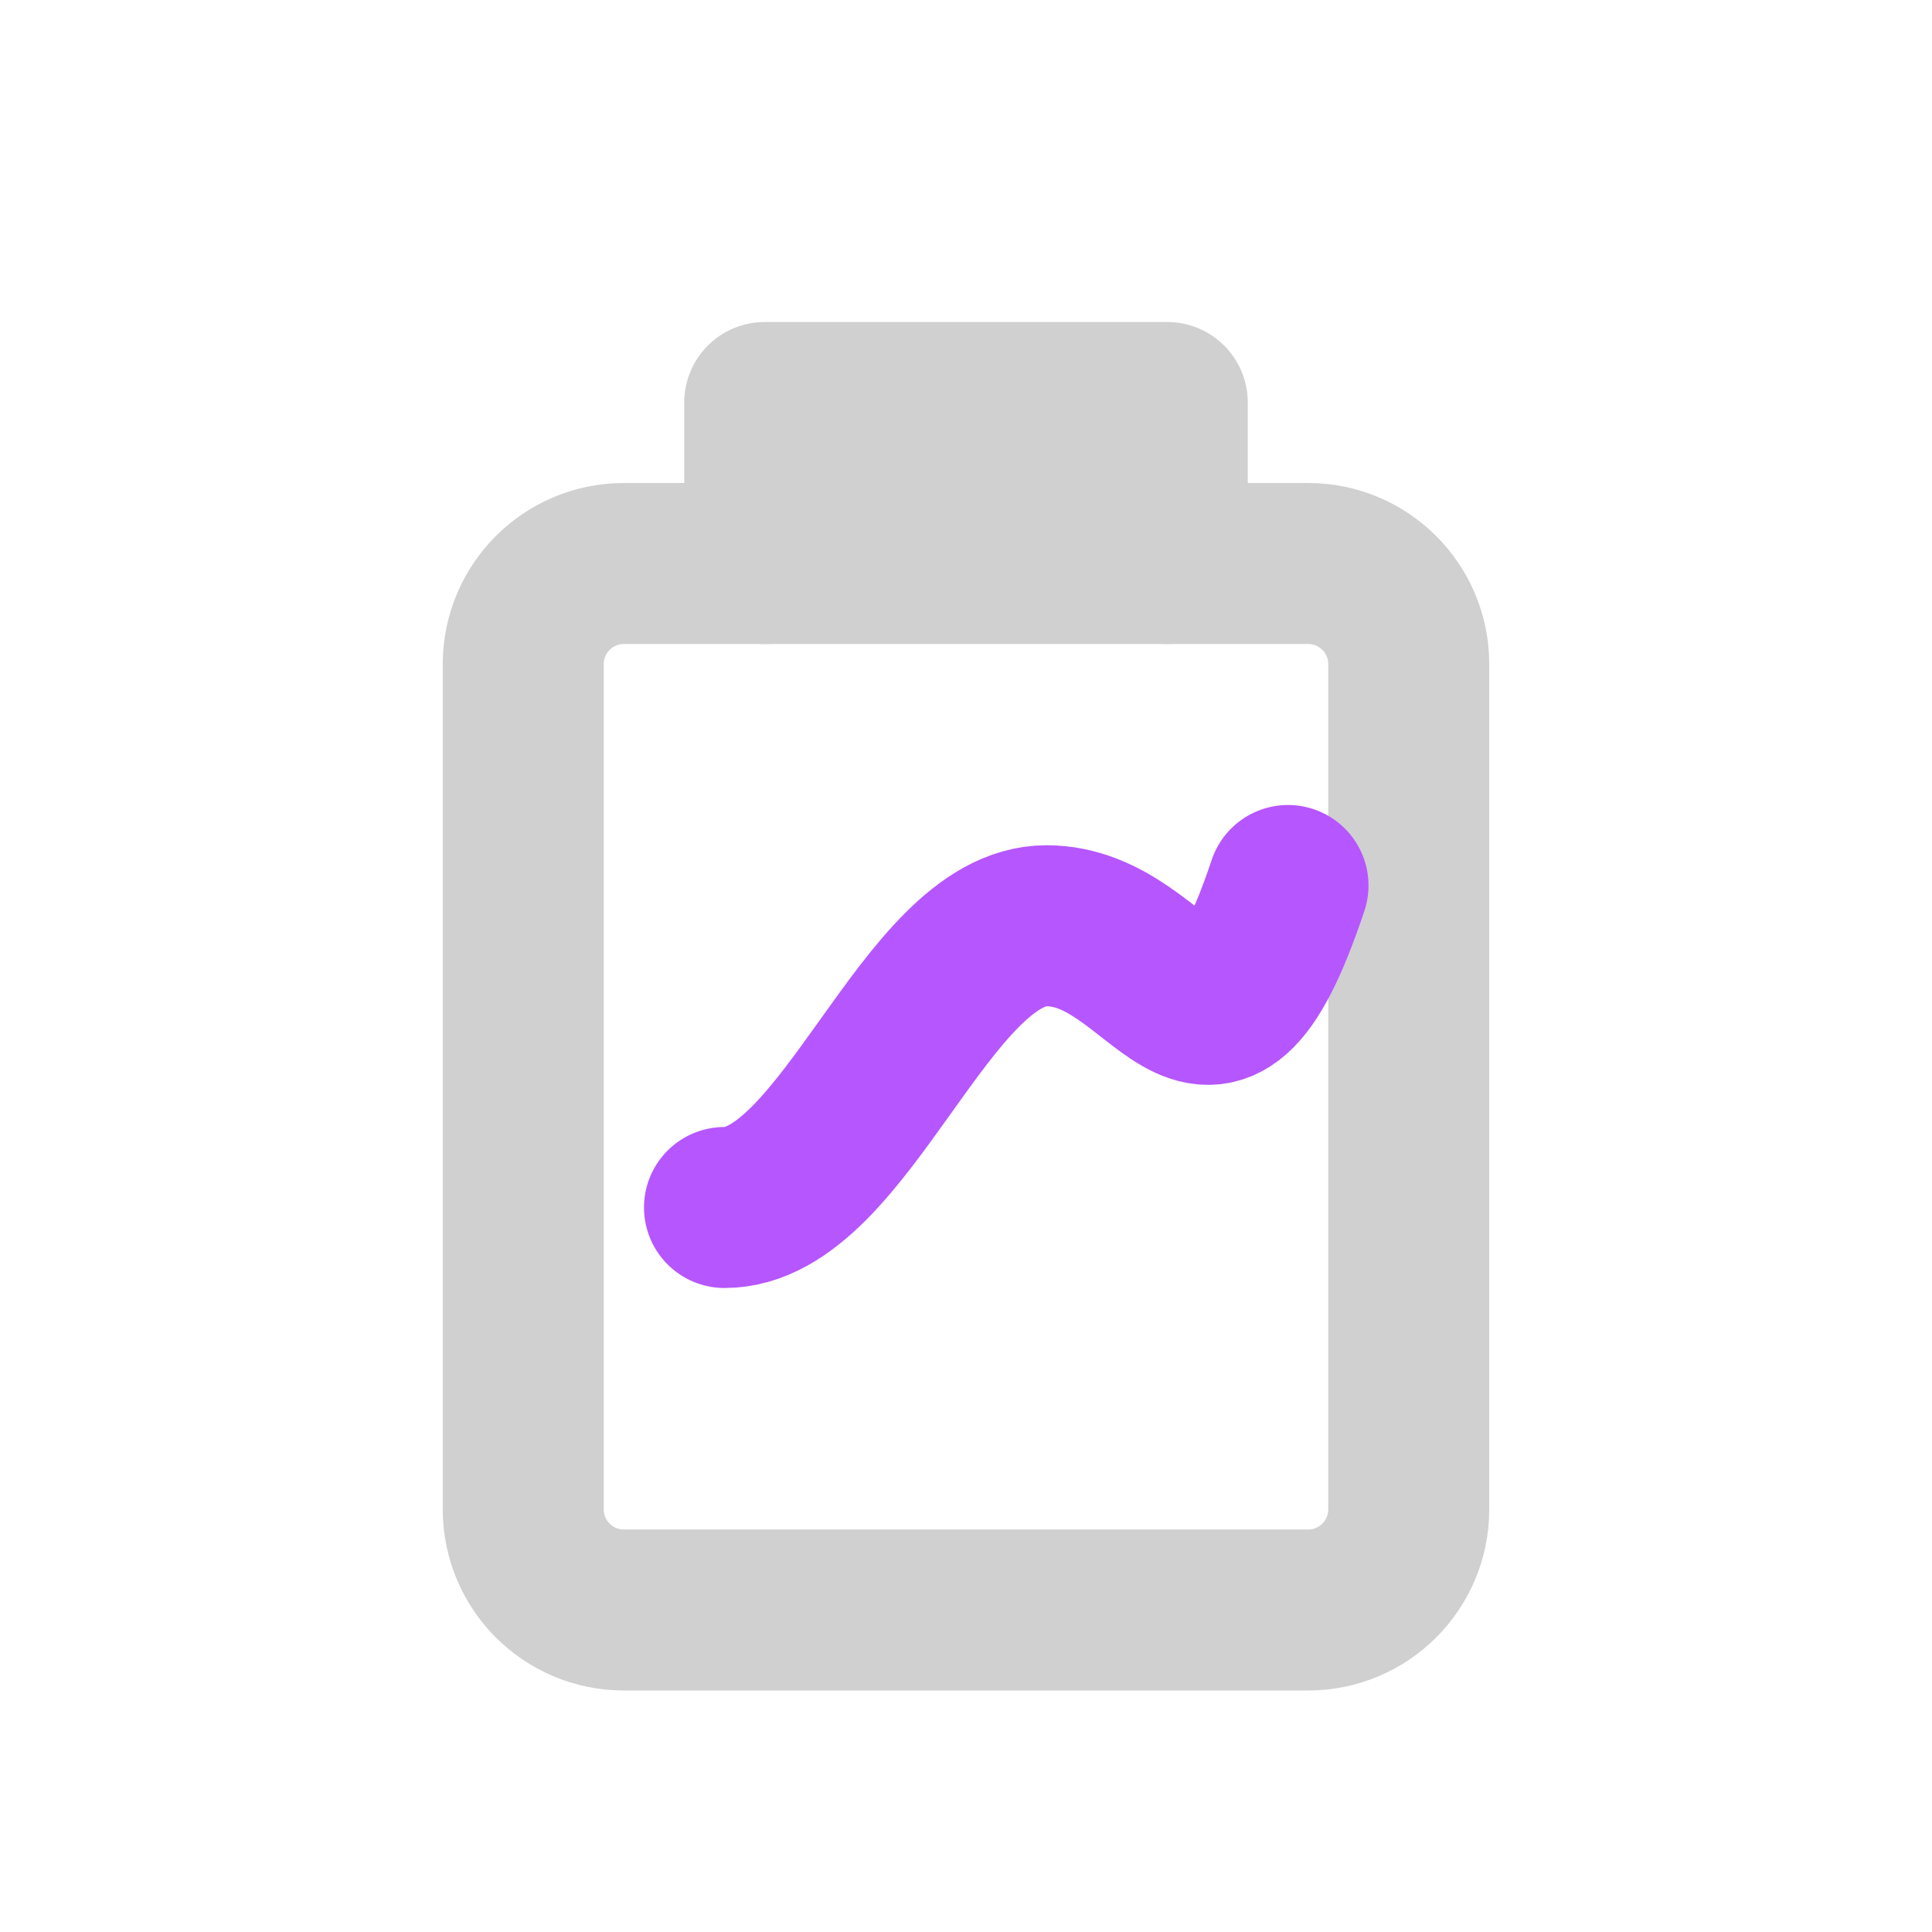
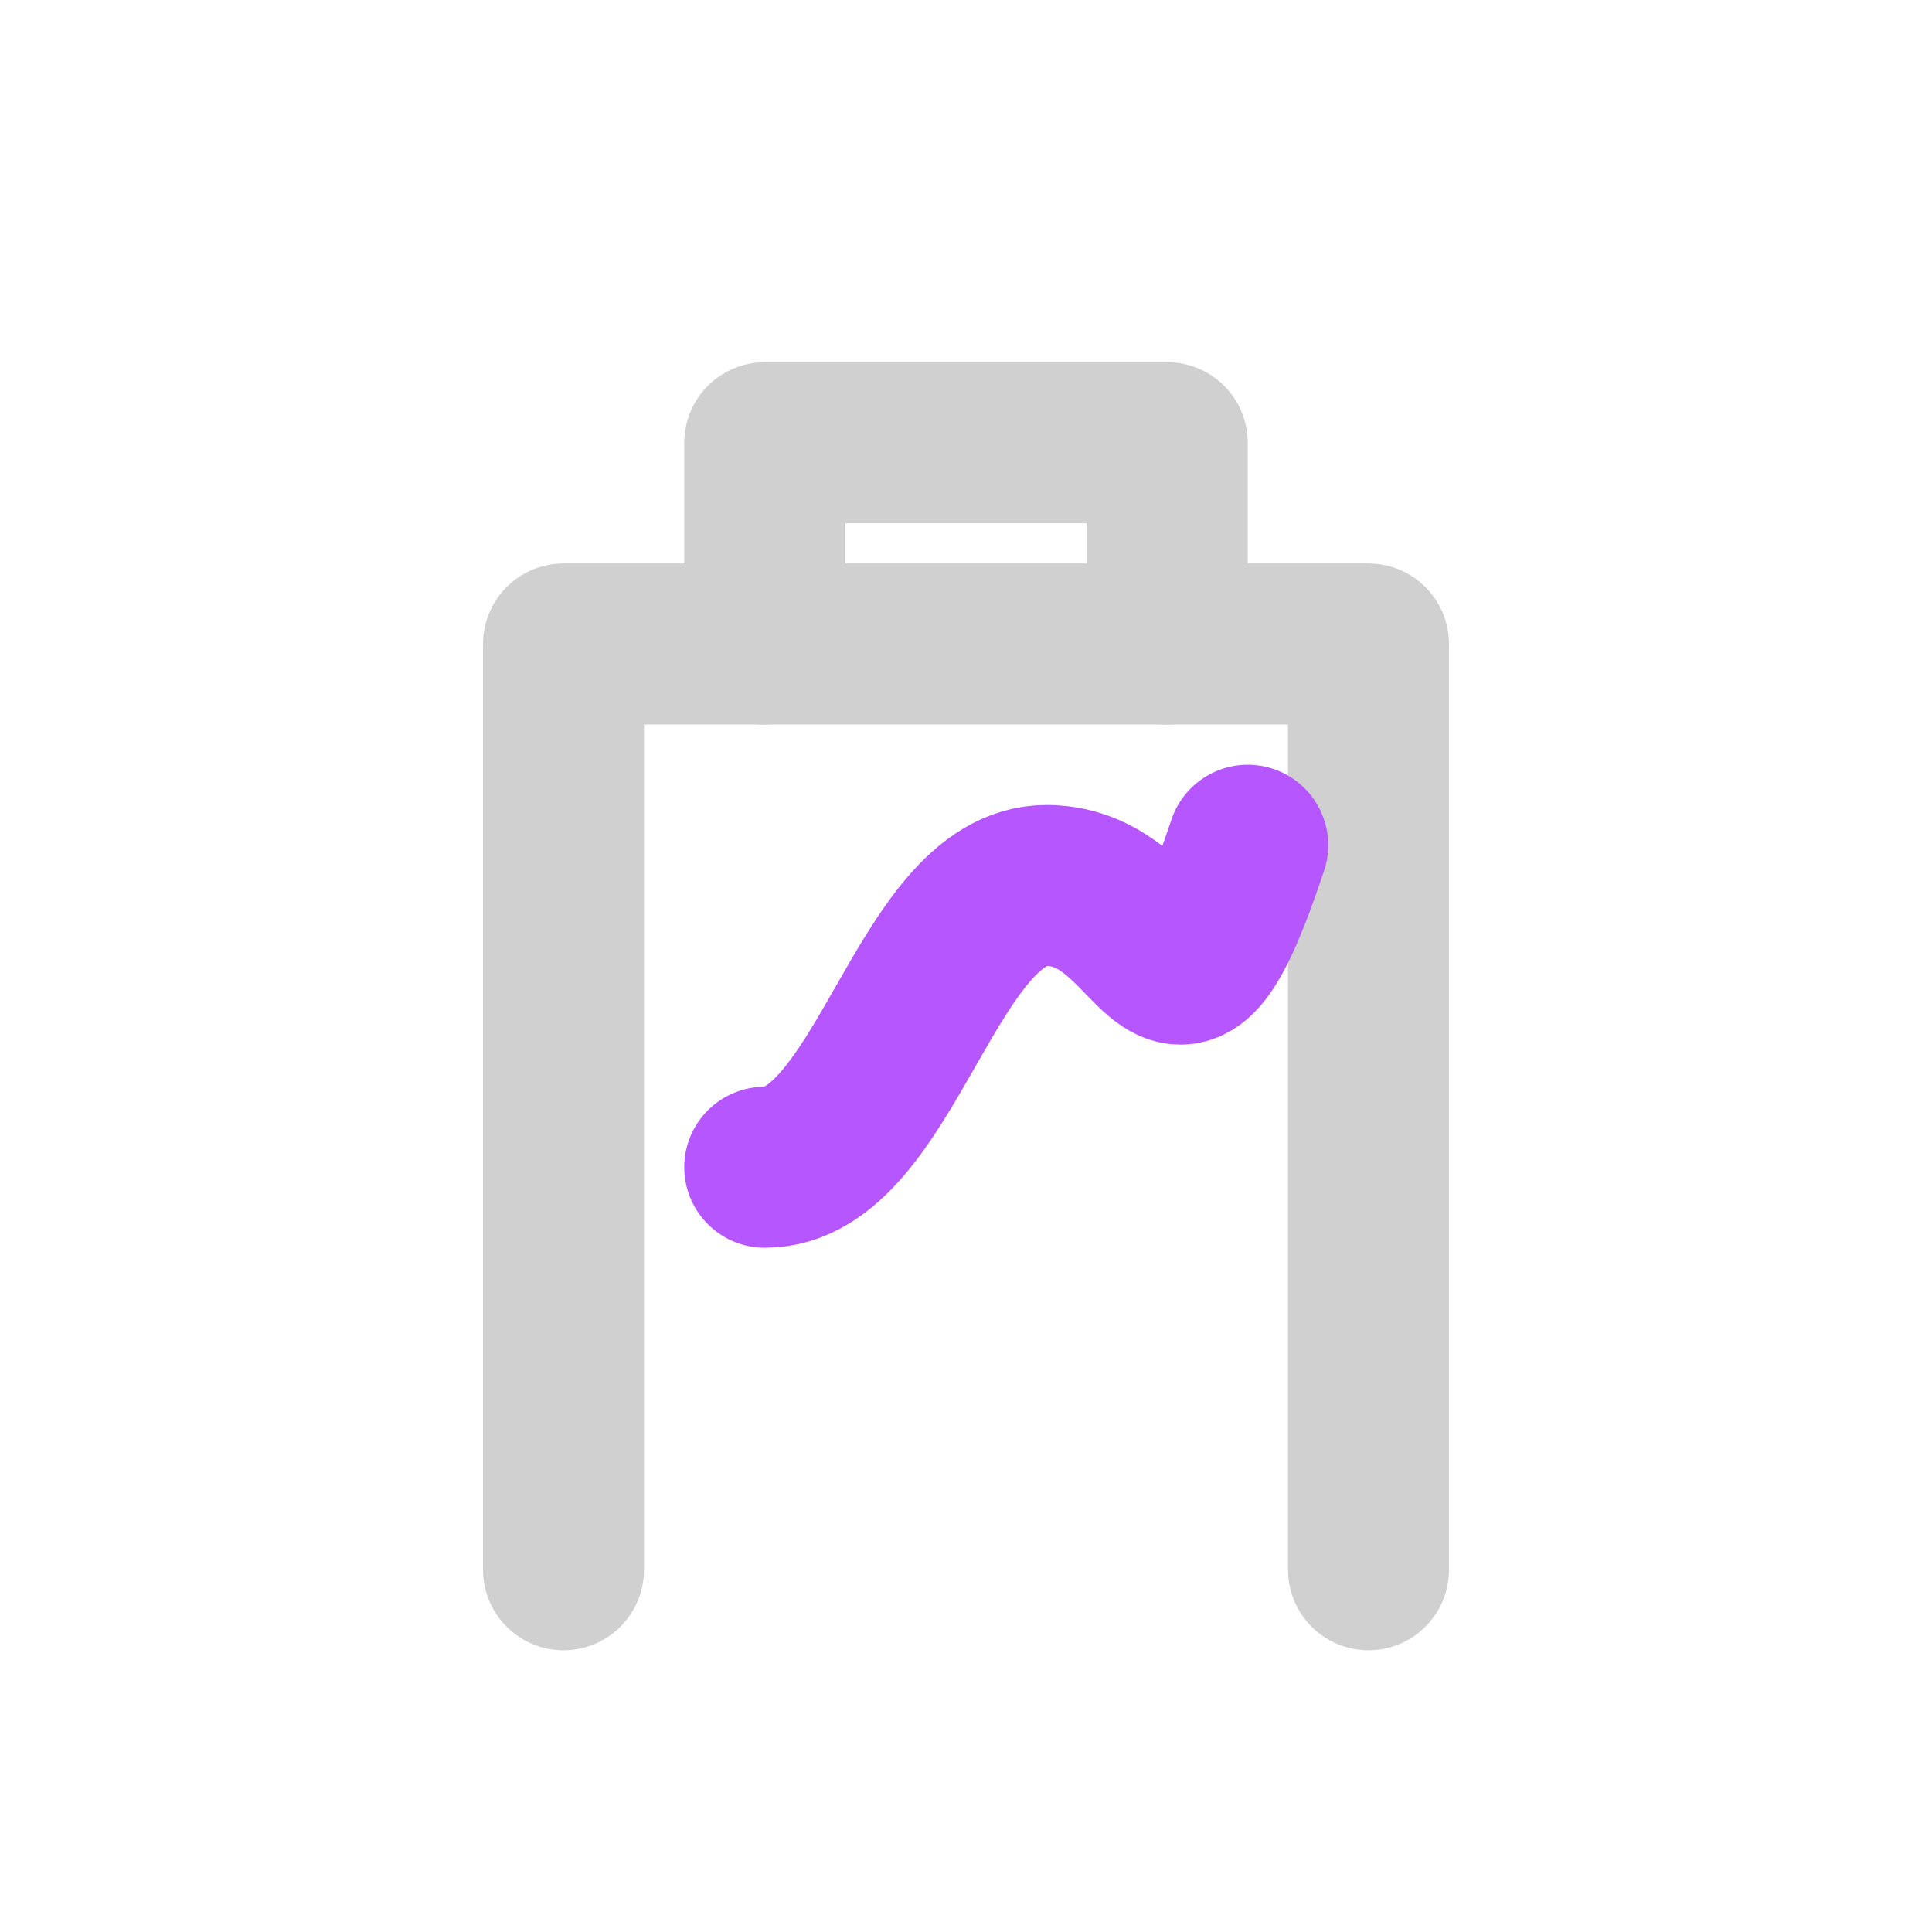
<svg xmlns="http://www.w3.org/2000/svg" width="24" height="24" viewBox="0 0 24 24" fill="none" aria-hidden="true">
-   <rect x="6.5" y="7" width="11" height="13" rx="1.25" stroke="#D0D0D0" stroke-width="2" stroke-linecap="round" stroke-linejoin="round" fill="none" />
-   <path d="M9.5 7 V5 H14.5 V7" stroke="#D0D0D0" stroke-width="2" stroke-linecap="round" stroke-linejoin="round" fill="none" />
-   <path d="M9 15 C10.5 15 11.5 11.5 13 11.5 C14.5 11.5 15 14 16 11" stroke="#B656FF" stroke-width="2" stroke-linecap="round" stroke-linejoin="round" fill="none" />
+   <path d="M7 19.5 V8 H17 V19.5" stroke="#D0D0D0" stroke-width="2" stroke-linecap="round" stroke-linejoin="round" fill="none" />
+   <path d="M9.5 8 V5.5 H14.5 V8" stroke="#D0D0D0" stroke-width="2" stroke-linecap="round" stroke-linejoin="round" fill="none" />
+   <path d="M9.5 14.5 C11 14.5 11.5 11 13 11 C14.5 11 14.5 13.5 15.5 10.5" stroke="#B656FF" stroke-width="2" stroke-linecap="round" stroke-linejoin="round" fill="none" />
</svg>
